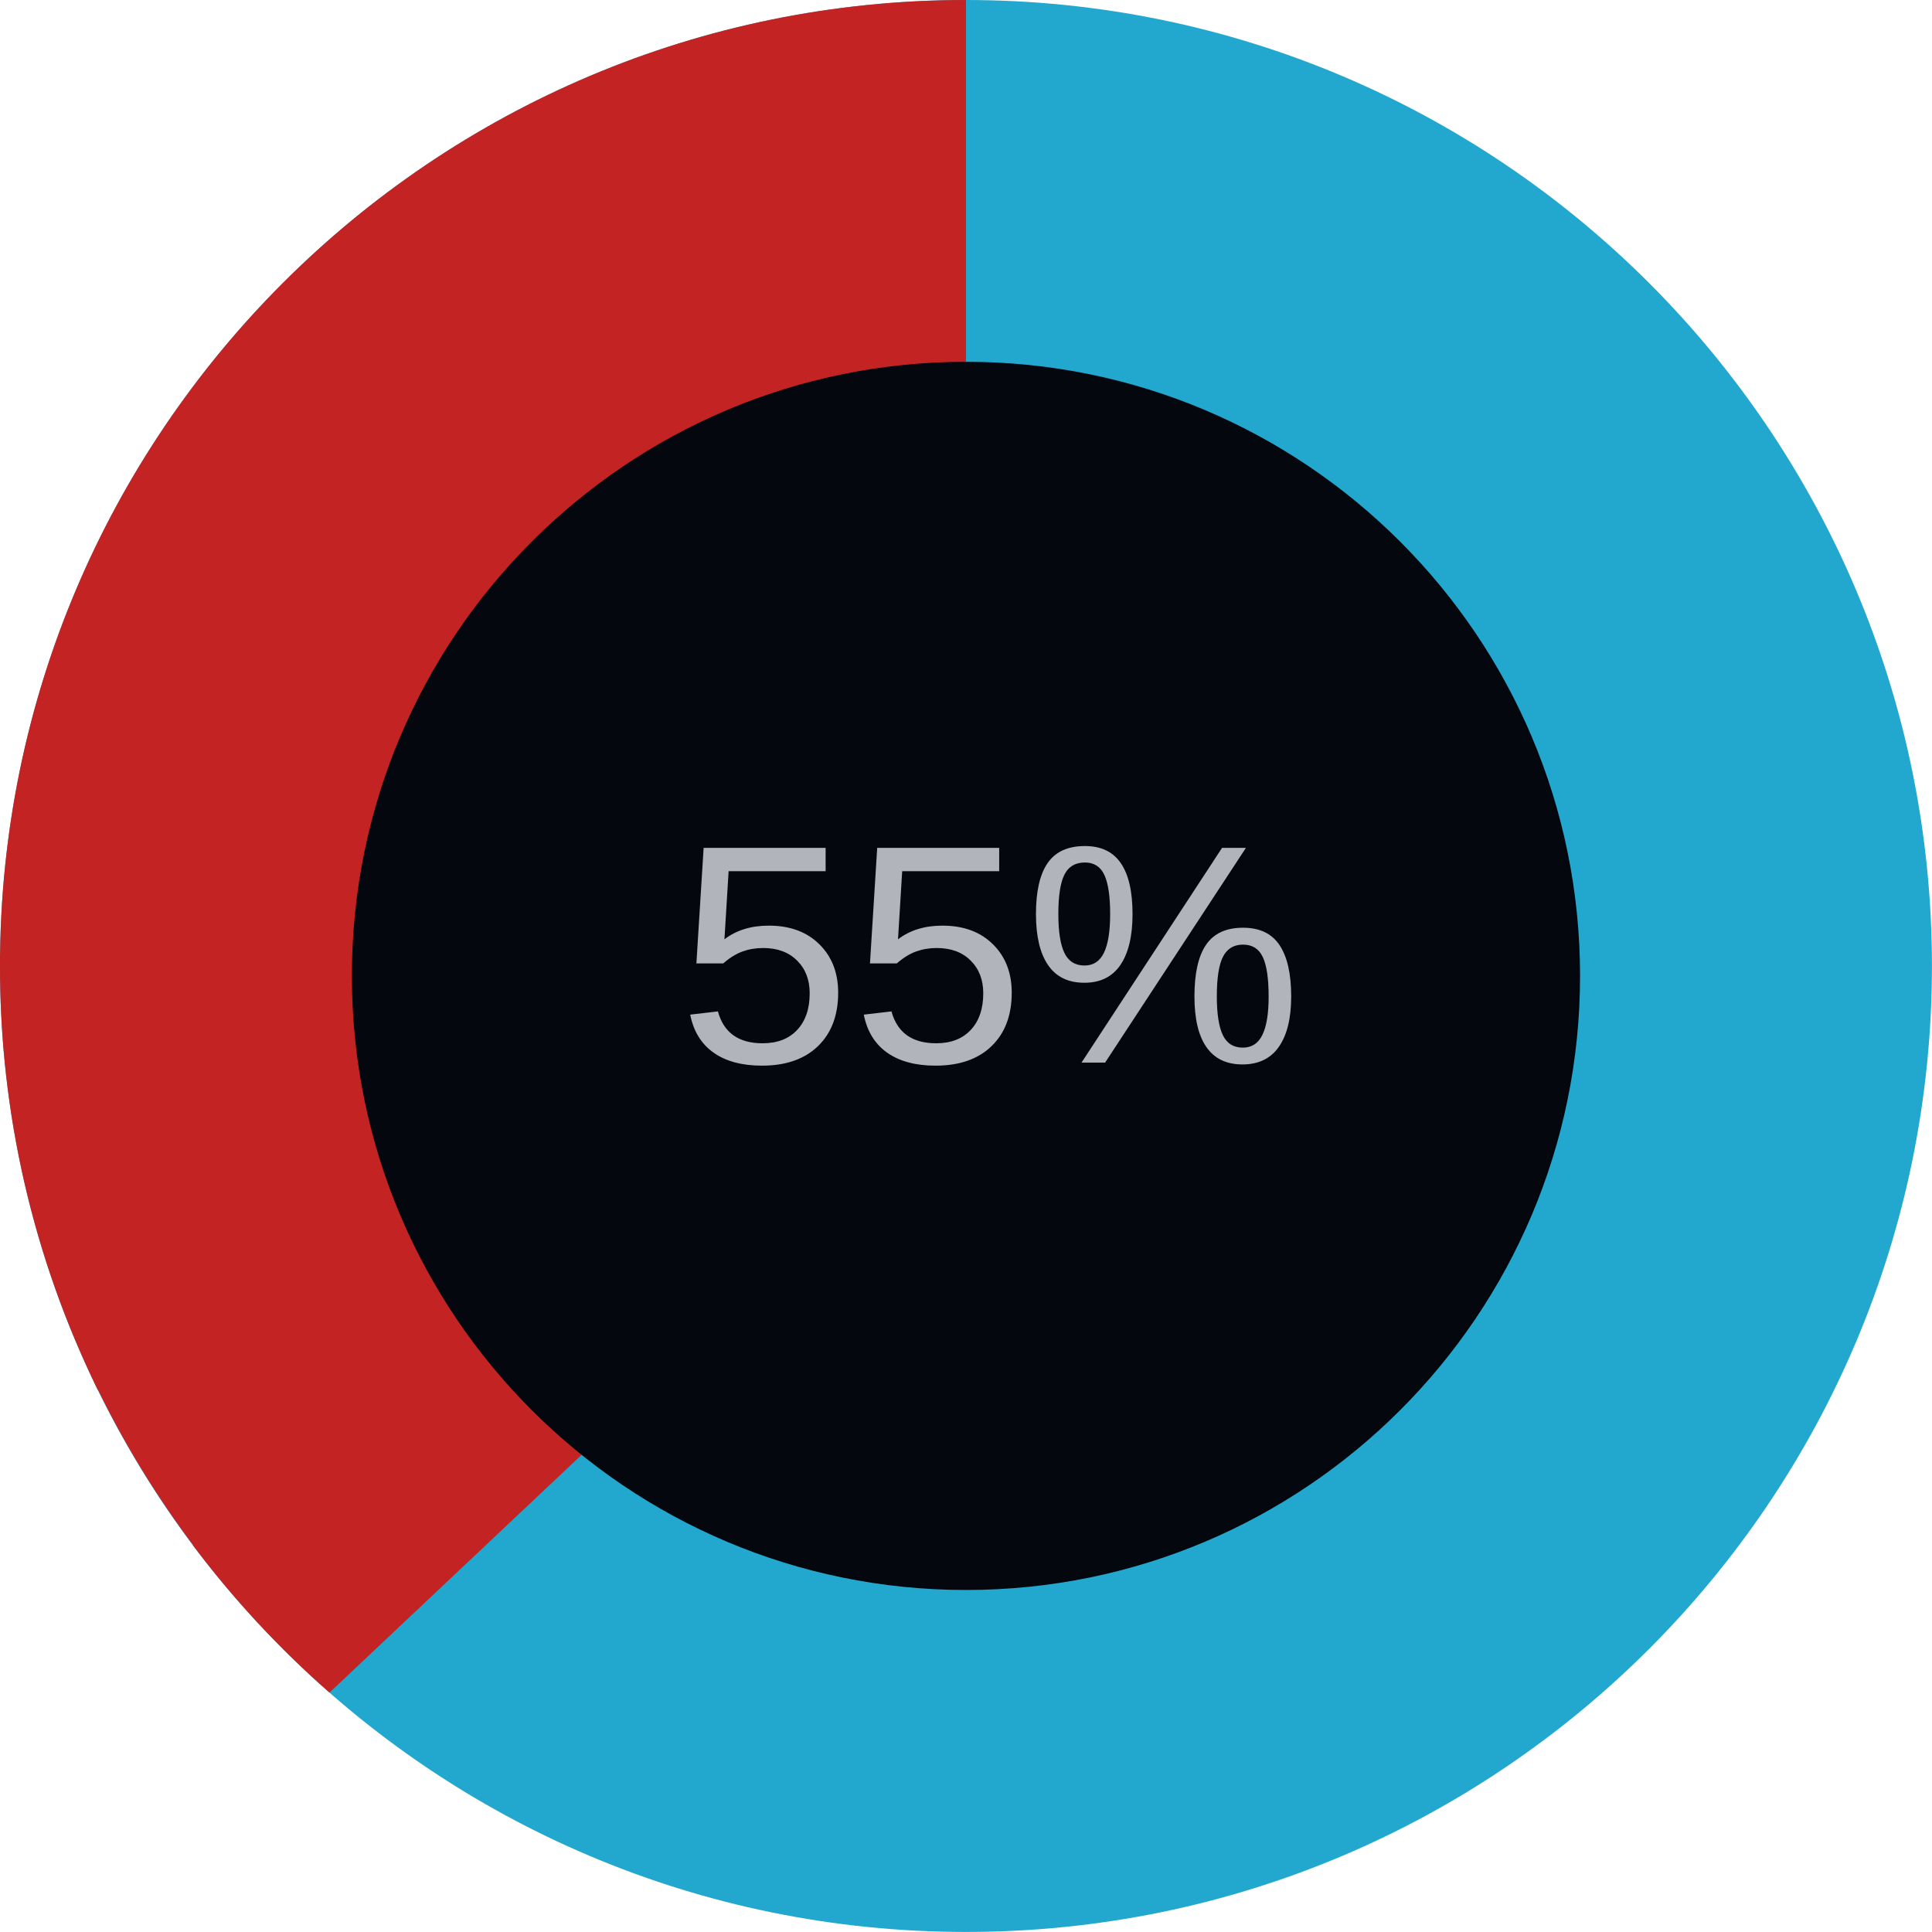
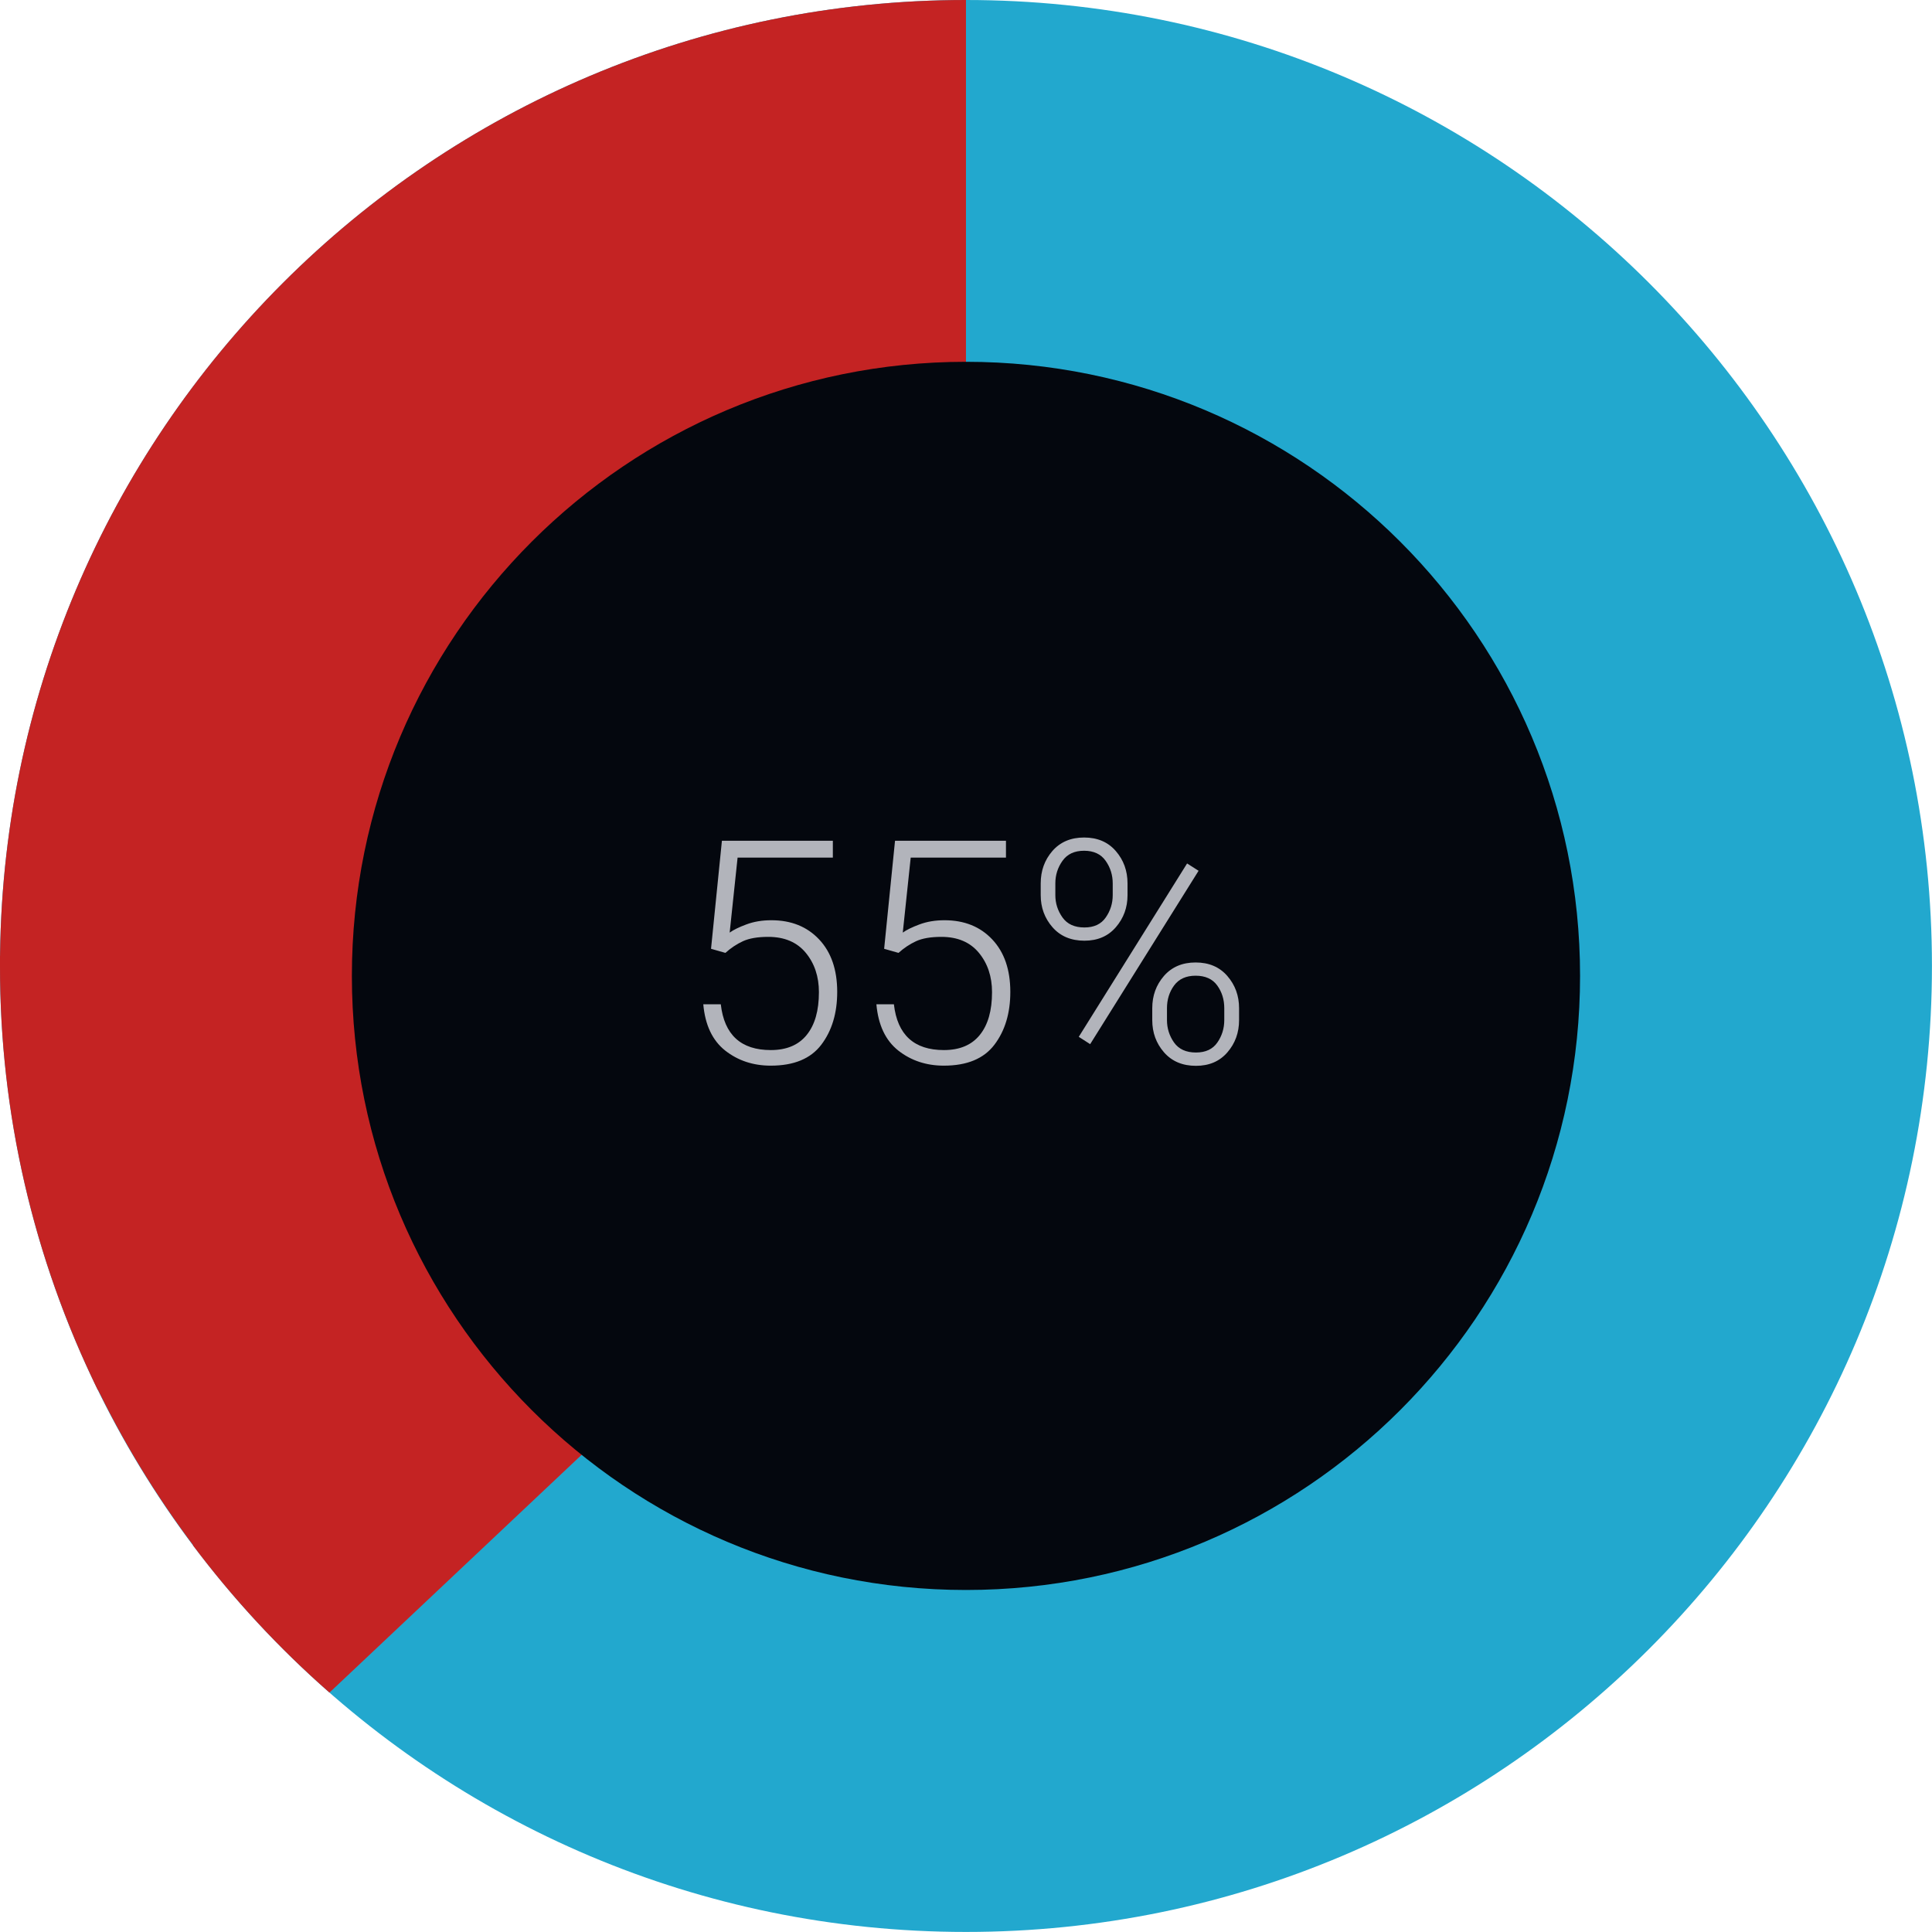
<svg xmlns="http://www.w3.org/2000/svg" viewBox="0 0 346.67 346.67">
  <defs>
    <style>
- 			.cls-1{fill:#22a8ce;}.cls-2{fill:#c42323;}.cls-3{fill:#04070e;}.cls-4{font-size:56px;fill:#b2b4bb;font-family:Arial, Arial;font-weight:300;}
+ 			.cls-1{fill:#22a8ce;}.cls-2{fill:#c42323;}.cls-3{fill:#04070e;}.cls-4{font-size:56px;fill:#b2b4bb;font-family:Roboto-Light, Roboto;font-weight:300;}
		</style>
  </defs>
  <g id="Layer_2" data-name="Layer 2">
    <g id="Layer_3" data-name="Layer 3">
      <circle class="cls-1" cx="173.33" cy="173.33" r="173.33" />
      <path class="cls-2" d="M35,277.71a173.26,173.26,0,0,1-18.2-29.95l179.05-71Z" />
      <path class="cls-2" d="M59.12,303.71a175,175,0,0,1-24.51-26.44L201.08,169.86Z" />
      <path class="cls-2" d="M17.55,249.4A172.57,172.57,0,0,1,0,173.33c0-.6,0-1.21,0-1.82l201.06.8Z" />
      <path class="cls-2" d="M0,173.33A173.33,173.33,0,0,1,173.33,0V173.33Z" />
      <circle class="cls-3" cx="173.33" cy="175.11" r="110.19" />
      <text class="cls-4" transform="translate(121.6 190.67)">
				55%
			</text>
    </g>
  </g>
</svg>
